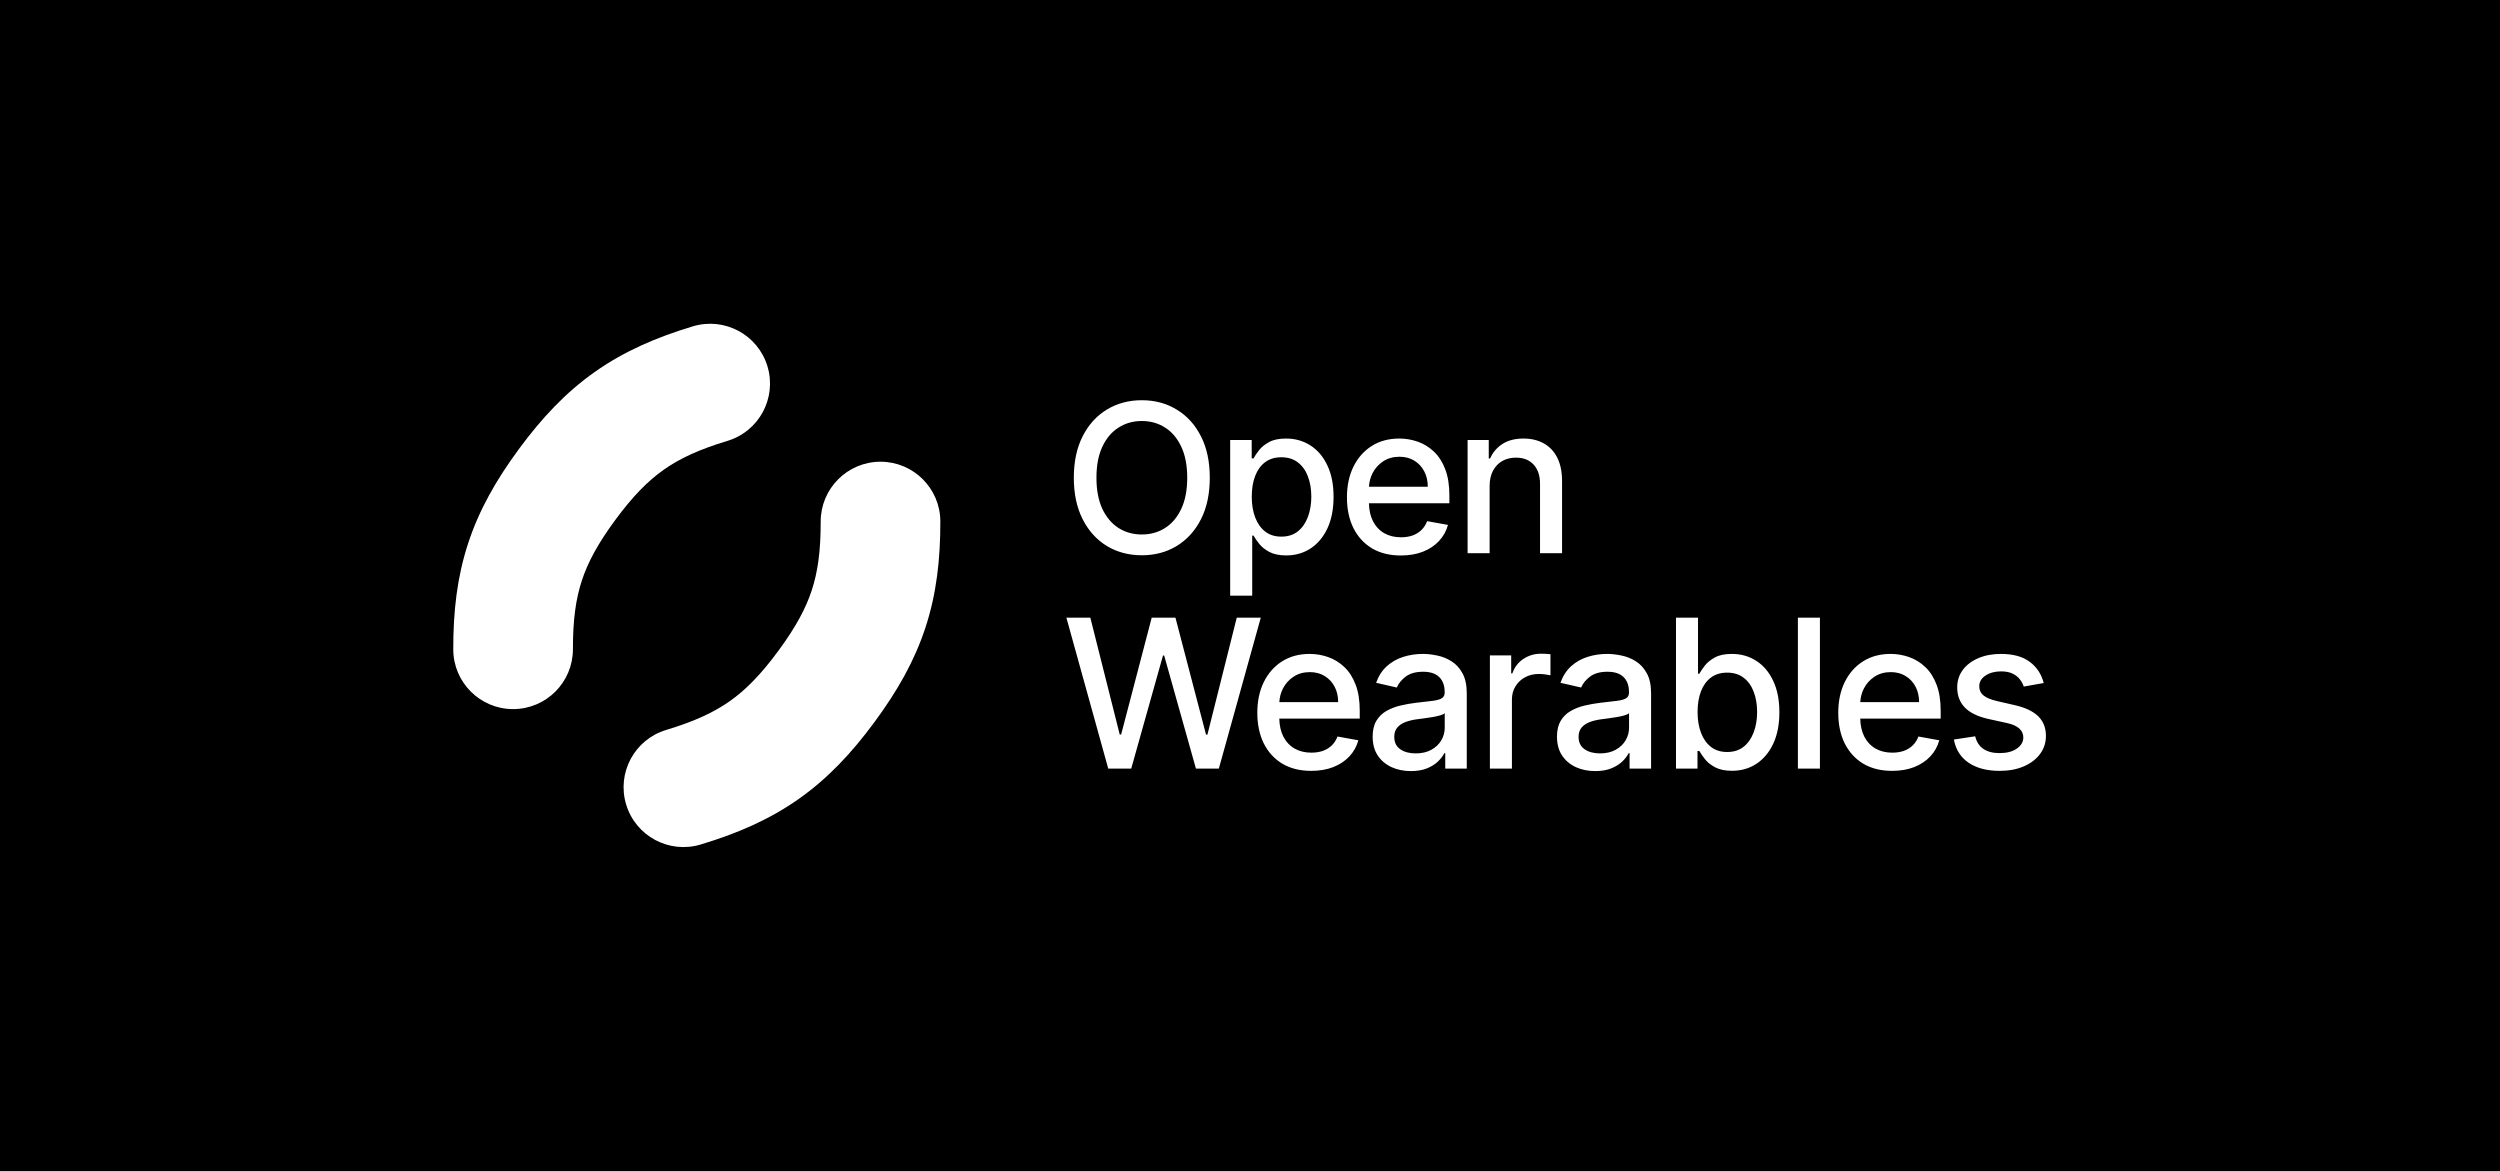
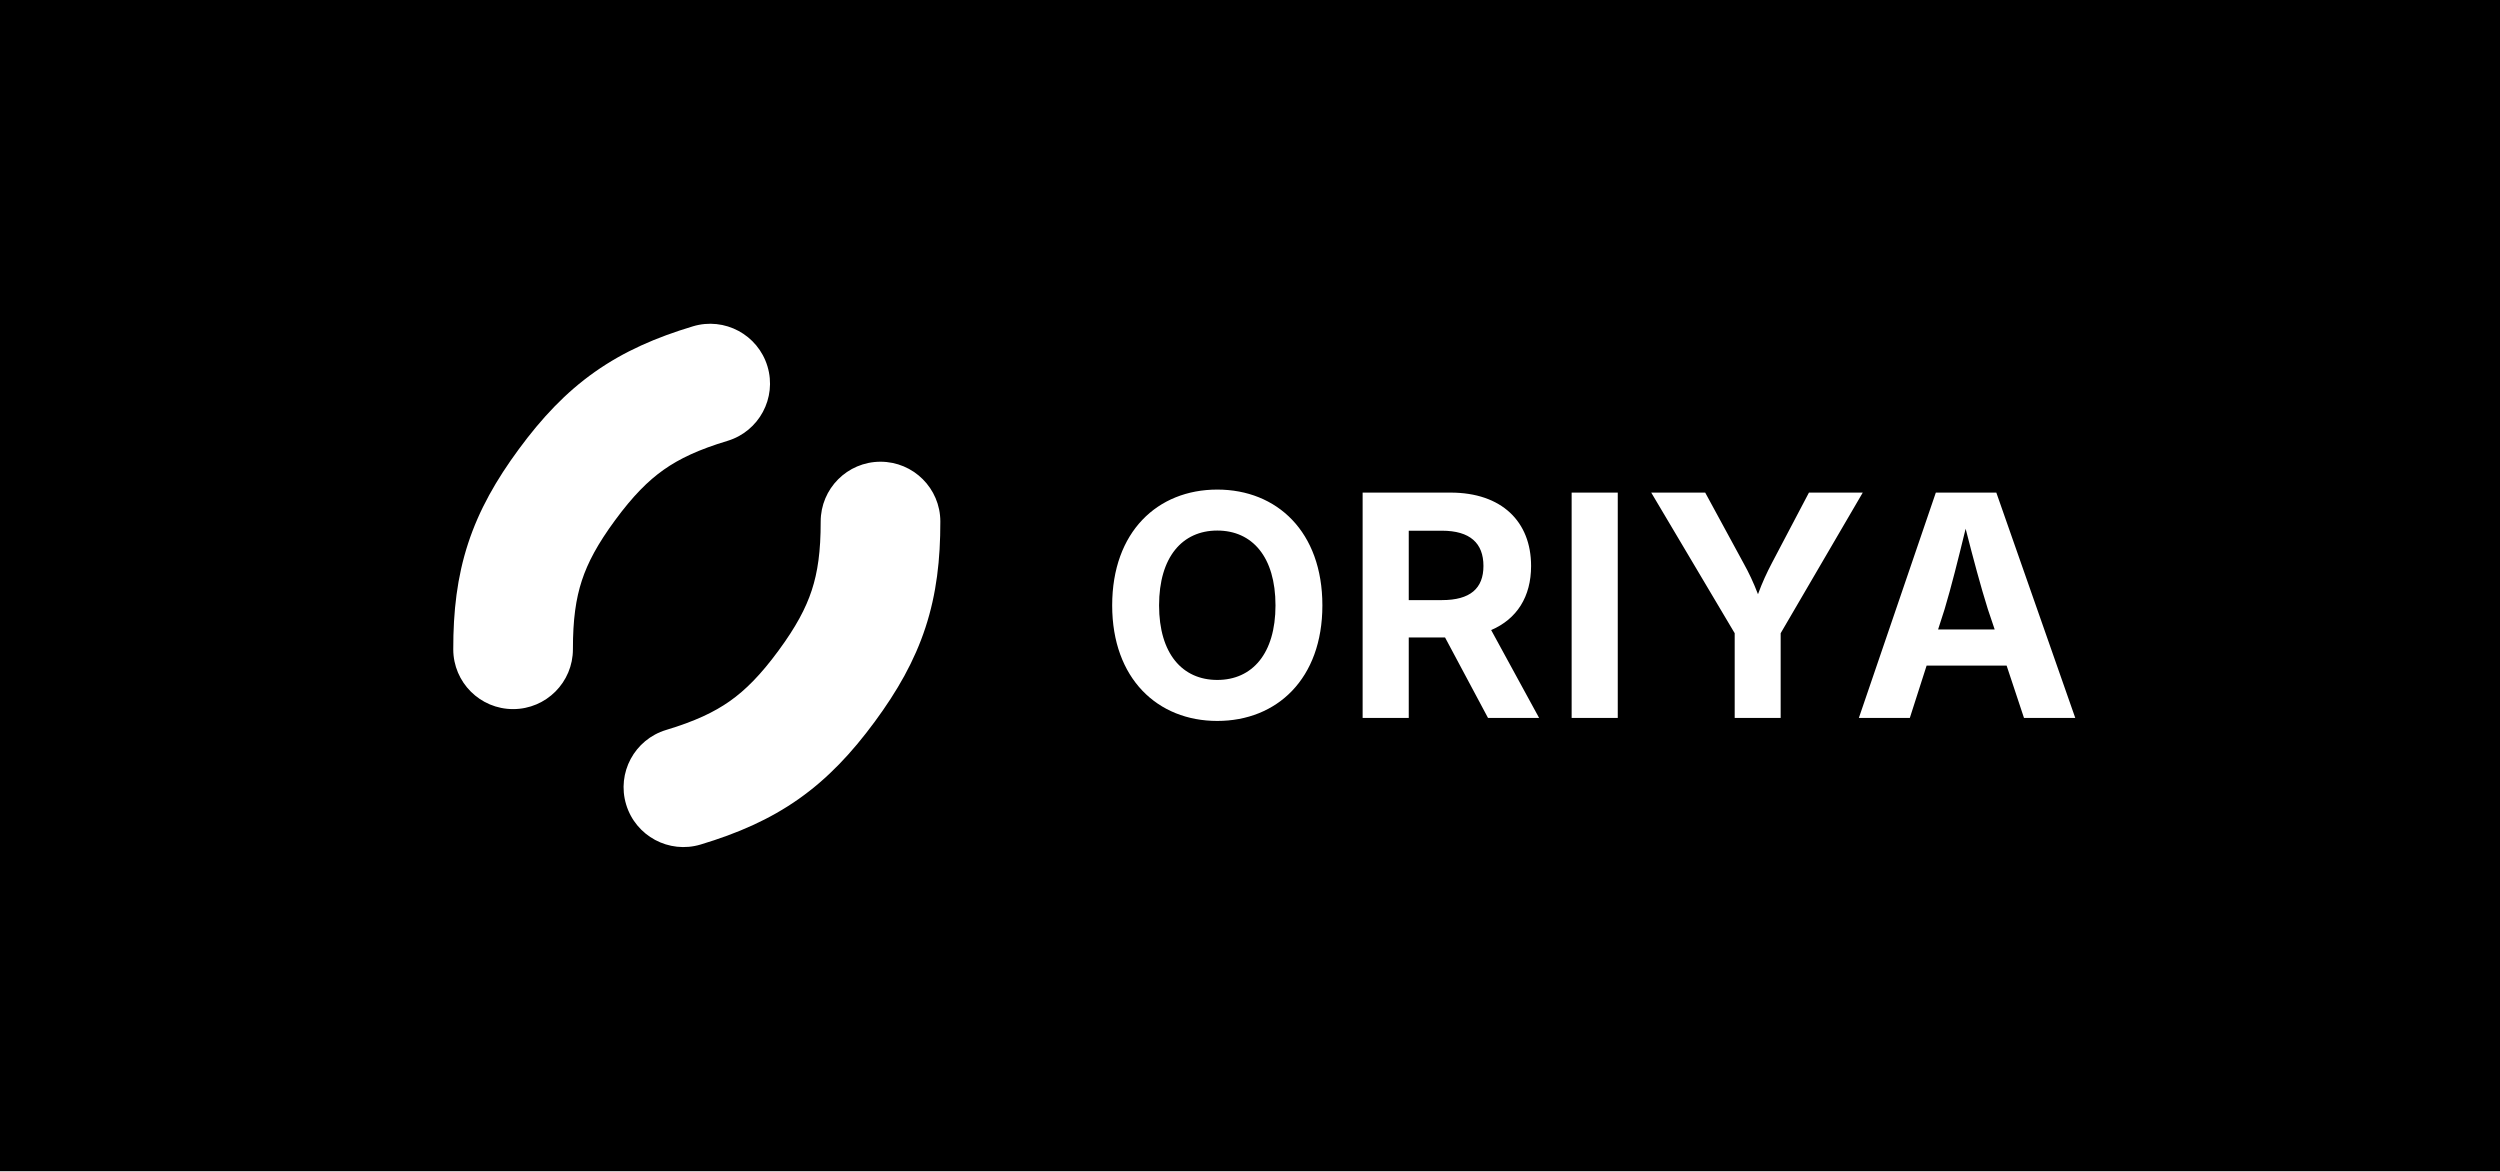
<svg xmlns="http://www.w3.org/2000/svg" width="1776" height="832" viewBox="0 0 1776 832" fill="none">
  <rect width="1776" height="832" fill="black" />
-   <path d="M1010.79 464.542C1014 464.542 1017.4 464.926 1021 465.693C1024.63 466.426 1028.01 467.787 1031.15 469.776C1034.33 471.766 1036.93 474.61 1038.95 478.31C1040.98 481.974 1041.99 486.738 1041.99 492.602V545.999H1026.7V535.006H1026.08C1025.06 537.03 1023.55 539.019 1021.52 540.974C1019.5 542.928 1016.9 544.551 1013.72 545.842C1010.55 547.133 1006.74 547.779 1002.31 547.779C997.213 547.779 992.606 546.837 988.488 544.952C984.37 543.033 981.107 540.258 978.699 536.628C976.326 532.998 975.139 528.549 975.139 523.279C975.139 518.742 976.012 515.008 977.757 512.076C979.502 509.145 981.858 506.823 984.824 505.113C987.791 503.403 991.106 502.112 994.771 501.239C998.435 500.367 1002.17 499.704 1005.97 499.25C1010.79 498.692 1014.7 498.238 1017.7 497.889C1020.7 497.505 1022.88 496.894 1024.24 496.057C1025.6 495.219 1026.29 493.858 1026.29 491.974V491.606C1026.29 487.035 1024.99 483.492 1022.41 480.979C1019.86 478.467 1016.06 477.211 1011 477.211C1005.73 477.211 1001.58 478.38 998.54 480.718C995.539 483.021 993.461 485.586 992.31 488.413L977.6 485.063C979.345 480.177 981.892 476.233 985.242 473.231C988.628 470.195 992.52 467.997 996.917 466.636C1001.31 465.24 1005.94 464.542 1010.79 464.542ZM1141.73 464.542C1144.94 464.542 1148.35 464.926 1151.94 465.693C1155.57 466.426 1158.96 467.787 1162.1 469.776C1165.27 471.766 1167.87 474.61 1169.9 478.31C1171.92 481.974 1172.93 486.738 1172.93 492.602V545.999H1157.65V535.006H1157.02C1156.01 537.03 1154.49 539.019 1152.47 540.974C1150.44 542.928 1147.84 544.55 1144.67 545.842C1141.49 547.133 1137.69 547.779 1133.25 547.779C1128.16 547.779 1123.55 546.837 1119.43 544.952C1115.31 543.033 1112.05 540.258 1109.64 536.628C1107.27 532.998 1106.08 528.549 1106.08 523.279C1106.08 518.742 1106.96 515.008 1108.7 512.076C1110.45 509.145 1112.8 506.823 1115.77 505.113C1118.73 503.403 1122.05 502.112 1125.71 501.239C1129.38 500.367 1133.11 499.704 1136.92 499.25C1141.73 498.692 1145.64 498.238 1148.64 497.889C1151.64 497.505 1153.83 496.894 1155.19 496.057C1156.55 495.219 1157.23 493.858 1157.23 491.974V491.606C1157.23 487.035 1155.94 483.492 1153.36 480.979C1150.81 478.467 1147 477.211 1141.94 477.211C1136.67 477.211 1132.52 478.379 1129.48 480.718C1126.48 483.021 1124.41 485.586 1123.25 488.413L1108.54 485.063C1110.29 480.177 1112.84 476.233 1116.19 473.231C1119.57 470.195 1123.46 467.997 1127.86 466.636C1132.26 465.24 1136.88 464.542 1141.73 464.542ZM930.365 464.542C934.902 464.542 939.3 465.292 943.558 466.793C947.815 468.294 951.637 470.65 955.022 473.86C958.408 477.071 961.078 481.242 963.032 486.372C964.987 491.467 965.964 497.662 965.964 504.956V510.506H908.812C908.932 515.407 909.868 519.613 911.623 523.122C913.543 526.891 916.213 529.77 919.633 531.76C923.053 533.714 927.049 534.691 931.621 534.691C934.588 534.691 937.292 534.272 939.735 533.435C942.178 532.562 944.29 531.272 946.07 529.562C947.85 527.851 949.211 525.739 950.153 523.227L964.969 525.896C963.782 530.259 961.653 534.081 958.582 537.361C955.546 540.607 951.724 543.137 947.117 544.952C942.545 546.732 937.328 547.622 931.465 547.622C923.542 547.622 916.719 545.929 910.995 542.544C905.306 539.124 900.909 534.325 897.803 528.147C894.732 521.935 893.196 514.658 893.196 506.317C893.196 498.081 894.732 490.822 897.803 484.54C900.909 478.258 905.237 473.354 910.786 469.829C916.37 466.304 922.897 464.542 930.365 464.542ZM1343.06 464.542C1347.6 464.542 1352 465.292 1356.26 466.793C1360.51 468.294 1364.34 470.65 1367.72 473.86C1371.11 477.071 1373.78 481.242 1375.73 486.372C1377.68 491.467 1378.66 497.662 1378.66 504.956V510.506H1321.51C1321.63 515.407 1322.57 519.613 1324.32 523.122C1326.24 526.891 1328.91 529.77 1332.33 531.76C1335.75 533.714 1339.75 534.691 1344.32 534.691C1347.29 534.691 1349.99 534.272 1352.43 533.435C1354.88 532.562 1356.99 531.272 1358.77 529.562C1360.55 527.851 1361.91 525.739 1362.85 523.227L1377.67 525.896C1376.48 530.259 1374.35 534.081 1371.28 537.361C1368.24 540.607 1364.42 543.137 1359.82 544.952C1355.24 546.732 1350.03 547.622 1344.16 547.622C1336.24 547.622 1329.42 545.929 1323.69 542.544C1318.01 539.124 1313.61 534.325 1310.5 528.147C1307.43 521.935 1305.9 514.659 1305.9 506.317C1305.9 498.081 1307.43 490.822 1310.5 484.54C1313.61 478.258 1317.94 473.354 1323.49 469.829C1329.07 466.304 1335.6 464.542 1343.06 464.542ZM1421.45 464.542C1430.14 464.542 1436.98 466.426 1441.97 470.195C1446.96 473.93 1450.26 478.938 1451.86 485.22L1437.68 487.733C1437.08 485.919 1436.14 484.19 1434.85 482.55C1433.59 480.91 1431.88 479.566 1429.72 478.52C1427.55 477.473 1424.85 476.949 1421.6 476.949C1417.17 476.949 1413.47 477.943 1410.51 479.933C1407.54 481.887 1406.06 484.417 1406.06 487.523C1406.06 490.211 1407.05 492.374 1409.04 494.015C1411.03 495.655 1414.24 496.999 1418.67 498.046L1431.45 500.978C1438.85 502.688 1444.36 505.323 1447.99 508.883C1451.62 512.443 1453.43 517.067 1453.43 522.756C1453.43 527.572 1452.04 531.865 1449.25 535.634C1446.49 539.368 1442.63 542.3 1437.68 544.429C1432.75 546.558 1427.05 547.622 1420.56 547.622C1411.55 547.622 1404.21 545.702 1398.52 541.863C1392.83 537.989 1389.34 532.493 1388.05 525.373L1403.18 523.069C1404.12 527.013 1406.06 529.997 1408.99 532.021C1411.92 534.011 1415.74 535.006 1420.45 535.006C1425.58 535.006 1429.68 533.941 1432.75 531.812C1435.83 529.649 1437.36 527.013 1437.36 523.907C1437.36 521.395 1436.42 519.283 1434.54 517.573C1432.69 515.863 1429.84 514.572 1426 513.699L1412.39 510.715C1404.89 509.005 1399.34 506.282 1395.74 502.548C1392.18 498.814 1390.4 494.085 1390.4 488.361C1390.4 483.615 1391.73 479.461 1394.38 475.901C1397.03 472.342 1400.7 469.567 1405.38 467.578C1410.05 465.554 1415.41 464.542 1421.45 464.542ZM1206.27 478.624H1207.21C1208.12 476.949 1209.43 475.012 1211.14 472.813C1212.85 470.615 1215.22 468.695 1218.26 467.055C1221.29 465.379 1225.31 464.542 1230.3 464.542C1236.79 464.542 1242.58 466.182 1247.68 469.463C1252.77 472.744 1256.77 477.472 1259.67 483.649C1262.6 489.827 1264.07 497.261 1264.07 505.951C1264.07 514.641 1262.62 522.092 1259.72 528.305C1256.82 534.482 1252.84 539.246 1247.78 542.597C1242.72 545.912 1236.95 547.569 1230.46 547.569C1225.57 547.569 1221.57 546.75 1218.47 545.109C1215.4 543.469 1212.99 541.549 1211.24 539.351C1209.5 537.152 1208.15 535.197 1207.21 533.487H1205.9V545.999H1190.62V438.785H1206.27V478.624ZM795.456 521.813H796.451L818.177 438.785H835.033L856.759 521.865H857.754L878.589 438.785H895.655L865.868 545.999H849.587L827.023 465.693H826.187L803.623 545.999H787.29L757.555 438.785H774.568L795.456 521.813ZM1094.8 464.385C1095.78 464.385 1096.93 464.419 1098.26 464.489C1099.62 464.559 1100.68 464.646 1101.45 464.751V479.724C1100.82 479.549 1099.7 479.357 1098.1 479.147C1096.49 478.903 1094.89 478.781 1093.28 478.781C1089.58 478.781 1086.28 479.566 1083.39 481.137C1080.53 482.672 1078.26 484.819 1076.58 487.576C1074.91 490.298 1074.07 493.405 1074.07 496.895V545.999H1058.42V465.589H1073.55V478.362H1074.38C1075.85 474.035 1078.43 470.632 1082.13 468.154C1085.87 465.641 1090.09 464.385 1094.8 464.385ZM1292.87 545.999H1277.22V438.785H1292.87V545.999ZM1026.34 506.632C1025.78 507.19 1024.7 507.714 1023.09 508.202C1021.52 508.656 1019.72 509.057 1017.7 509.406C1015.68 509.72 1013.7 510.017 1011.78 510.296C1009.86 510.54 1008.26 510.749 1006.97 510.924C1003.93 511.308 1001.16 511.954 998.645 512.861C996.167 513.769 994.177 515.077 992.677 516.787C991.211 518.462 990.478 520.696 990.478 523.488C990.478 527.362 991.909 530.294 994.771 532.283C997.632 534.238 1001.28 535.215 1005.71 535.215C1010.04 535.215 1013.74 534.359 1016.81 532.649C1019.92 530.939 1022.27 528.706 1023.88 525.949C1025.52 523.157 1026.34 520.173 1026.34 516.997V506.632ZM1157.28 506.632C1156.72 507.19 1155.64 507.714 1154.04 508.202C1152.47 508.656 1150.67 509.057 1148.64 509.406C1146.62 509.72 1144.65 510.017 1142.73 510.296C1140.81 510.54 1139.2 510.749 1137.91 510.924C1134.88 511.308 1132.1 511.954 1129.59 512.861C1127.11 513.769 1125.12 515.077 1123.62 516.787C1122.15 518.462 1121.42 520.696 1121.42 523.488C1121.42 527.362 1122.85 530.294 1125.71 532.283C1128.58 534.237 1132.22 535.215 1136.66 535.215C1140.98 535.215 1144.68 534.36 1147.75 532.649C1150.86 530.939 1153.22 528.706 1154.82 525.949C1156.46 523.157 1157.28 520.173 1157.28 516.997V506.632ZM1226.95 477.839C1222.41 477.839 1218.57 479.008 1215.43 481.346C1212.33 483.684 1209.97 486.948 1208.36 491.136C1206.76 495.324 1205.96 500.21 1205.96 505.794C1205.96 511.448 1206.78 516.403 1208.42 520.661C1210.06 524.919 1212.43 528.252 1215.54 530.66C1218.64 533.033 1222.45 534.221 1226.95 534.221C1231.62 534.221 1235.53 532.981 1238.67 530.503C1241.82 527.99 1244.19 524.588 1245.79 520.295C1247.44 516.002 1248.25 511.169 1248.25 505.794C1248.25 500.489 1247.45 495.725 1245.85 491.502C1244.28 487.279 1241.9 483.946 1238.73 481.503C1235.59 479.06 1231.66 477.839 1226.95 477.839ZM930.47 477.473C926.072 477.473 922.233 478.554 918.952 480.718C915.707 482.847 913.194 485.639 911.414 489.094C909.883 492.094 909.025 495.323 908.837 498.779H950.625C950.625 494.661 949.787 491.014 948.112 487.838C946.437 484.627 944.081 482.097 941.045 480.247C938.043 478.397 934.518 477.473 930.47 477.473ZM1343.17 477.473C1338.77 477.473 1334.93 478.554 1331.65 480.718C1328.41 482.847 1325.89 485.639 1324.11 489.094C1322.58 492.094 1321.72 495.323 1321.54 498.779H1363.32C1363.32 494.661 1362.49 491.014 1360.81 487.838C1359.14 484.627 1356.78 482.097 1353.74 480.247C1350.74 478.397 1347.22 477.473 1343.17 477.473ZM913.6 311.542C920.091 311.542 925.885 313.182 930.98 316.463C936.076 319.744 940.072 324.472 942.969 330.649C945.9 336.827 947.366 344.261 947.366 352.951C947.366 361.641 945.917 369.092 943.021 375.305C940.124 381.482 936.145 386.246 931.085 389.597C926.024 392.912 920.248 394.569 913.757 394.569C908.871 394.569 904.875 393.75 901.769 392.109C898.697 390.469 896.289 388.549 894.544 386.351C892.799 384.152 891.455 382.197 890.513 380.487H889.571V423.153H873.918V312.589H889.204V325.624H890.513C891.42 323.949 892.729 322.012 894.439 319.813C896.15 317.615 898.523 315.695 901.56 314.055C904.596 312.38 908.609 311.542 913.6 311.542ZM994.037 311.542C998.574 311.542 1002.97 312.292 1007.23 313.793C1011.49 315.294 1015.31 317.65 1018.69 320.86C1022.08 324.071 1024.75 328.242 1026.7 333.372C1028.66 338.467 1029.64 344.662 1029.64 351.956V357.506H972.484C972.605 362.407 973.541 366.613 975.296 370.122C977.215 373.891 979.885 376.77 983.306 378.76C986.726 380.714 990.722 381.691 995.294 381.691C998.26 381.691 1000.97 381.272 1003.41 380.435C1005.85 379.562 1007.96 378.271 1009.74 376.562C1011.52 374.851 1012.88 372.739 1013.83 370.227L1028.64 372.896C1027.46 377.259 1025.33 381.081 1022.25 384.361C1019.22 387.607 1015.4 390.137 1010.79 391.952C1006.22 393.732 1001 394.622 995.137 394.622C987.214 394.622 980.392 392.929 974.668 389.544C968.979 386.124 964.582 381.325 961.476 375.147C958.404 368.935 956.868 361.659 956.868 353.317C956.868 345.081 958.404 337.822 961.476 331.54C964.582 325.258 968.909 320.354 974.458 316.829C980.042 313.304 986.569 311.542 994.037 311.542ZM811.162 284.319C820.411 284.319 828.665 286.535 835.924 290.968C843.218 295.365 848.958 301.683 853.146 309.919C857.335 318.121 859.429 327.945 859.429 339.393C859.429 350.84 857.334 360.682 853.146 368.918C848.958 377.119 843.218 383.437 835.924 387.869C828.665 392.267 820.411 394.465 811.162 394.465C801.879 394.465 793.589 392.267 786.295 387.869C779.036 383.437 773.312 377.102 769.124 368.865C764.936 360.629 762.842 350.805 762.842 339.393C762.842 327.945 764.936 318.12 769.124 309.919C773.312 301.683 779.036 295.365 786.295 290.968C793.589 286.535 801.879 284.319 811.162 284.319ZM1082.31 311.542C1087.79 311.542 1092.59 312.694 1096.71 314.997C1100.83 317.266 1104.02 320.65 1106.29 325.152C1108.56 329.654 1109.69 335.222 1109.69 341.853V392.999H1094.04V343.737C1094.04 337.909 1092.52 333.355 1089.49 330.074C1086.45 326.759 1082.28 325.101 1076.97 325.101C1073.35 325.101 1070.12 325.886 1067.29 327.456C1064.5 329.027 1062.28 331.33 1060.64 334.366C1059.04 337.368 1058.23 340.998 1058.23 345.256V392.999H1042.58V312.589H1057.61V325.677H1058.6C1060.45 321.419 1063.35 317.999 1067.29 315.416C1071.27 312.833 1076.28 311.542 1082.31 311.542ZM910.249 324.839C905.712 324.839 901.873 326.008 898.732 328.346C895.626 330.684 893.27 333.948 891.665 338.136C890.06 342.324 889.257 347.21 889.257 352.794C889.257 358.448 890.077 363.403 891.717 367.661C893.357 371.919 895.731 375.252 898.837 377.66C901.943 380.033 905.747 381.221 910.249 381.221C914.926 381.221 918.835 379.981 921.976 377.503C925.117 374.99 927.49 371.588 929.096 367.295C930.736 363.002 931.556 358.169 931.556 352.794C931.556 347.489 930.753 342.725 929.147 338.502C927.577 334.279 925.204 330.946 922.028 328.503C918.887 326.06 914.961 324.839 910.249 324.839ZM811.162 299.082C804.985 299.082 799.47 300.635 794.619 303.741C789.768 306.812 785.928 311.35 783.102 317.353C780.31 323.32 778.914 330.668 778.914 339.393C778.914 348.117 780.31 355.482 783.102 361.484C785.928 367.452 789.768 371.99 794.619 375.096C799.47 378.167 804.985 379.702 811.162 379.702C817.304 379.702 822.801 378.167 827.652 375.096C832.538 371.99 836.377 367.452 839.169 361.484C841.996 355.482 843.409 348.117 843.409 339.393C843.409 330.667 841.996 323.321 839.169 317.353C836.377 311.35 832.538 306.812 827.652 303.741C822.801 300.635 817.304 299.082 811.162 299.082ZM994.143 324.473C989.745 324.473 985.906 325.554 982.625 327.718C979.379 329.847 976.867 332.639 975.087 336.094C973.556 339.094 972.697 342.323 972.509 345.779H1014.3C1014.3 341.661 1013.46 338.014 1011.78 334.838C1010.11 331.627 1007.75 329.097 1004.72 327.247C1001.72 325.397 998.191 324.473 994.143 324.473Z" fill="white" />
  <path fill-rule="evenodd" clip-rule="evenodd" d="M625.448 328.011C648.92 327.974 667.979 346.971 668.017 370.443C668.06 397.471 665.302 421.812 657.463 445.746C649.624 469.679 637.448 490.935 621.422 512.7C605.215 534.713 588.306 552.837 567.494 567.52C546.681 582.203 523.935 592.053 497.761 599.939C475.287 606.71 451.578 593.98 444.807 571.505C438.036 549.031 450.766 525.324 473.24 518.552C493.603 512.417 507.297 505.963 518.495 498.064C529.692 490.165 540.364 479.428 552.973 462.302C565.452 445.354 572.474 432.152 576.687 419.288C580.9 406.424 583.05 391.627 583.016 370.581C582.978 347.109 601.976 328.049 625.448 328.011ZM492.256 231.818C514.731 225.047 538.439 237.777 545.21 260.251C551.982 282.725 539.251 306.434 516.777 313.205C496.414 319.34 482.719 325.793 471.522 333.692C460.325 341.591 449.653 352.328 437.043 369.454C424.565 386.402 417.544 399.605 413.331 412.468C409.117 425.332 406.967 440.13 407.001 461.176C407.038 484.648 388.041 503.707 364.569 503.745C341.097 503.782 322.038 484.785 322.001 461.313C321.957 434.285 324.714 409.944 332.553 386.01C340.392 362.077 352.57 340.821 368.595 319.056C384.803 297.044 401.71 278.919 422.523 264.236C443.336 249.553 466.082 239.704 492.256 231.818Z" fill="white" />
+   <text x="780" y="510" font-family="Inter, -apple-system, 'Segoe UI', Helvetica, Arial, sans-serif" font-size="220" font-weight="700" letter-spacing="4" fill="white">ORIYA</text>
</svg>
